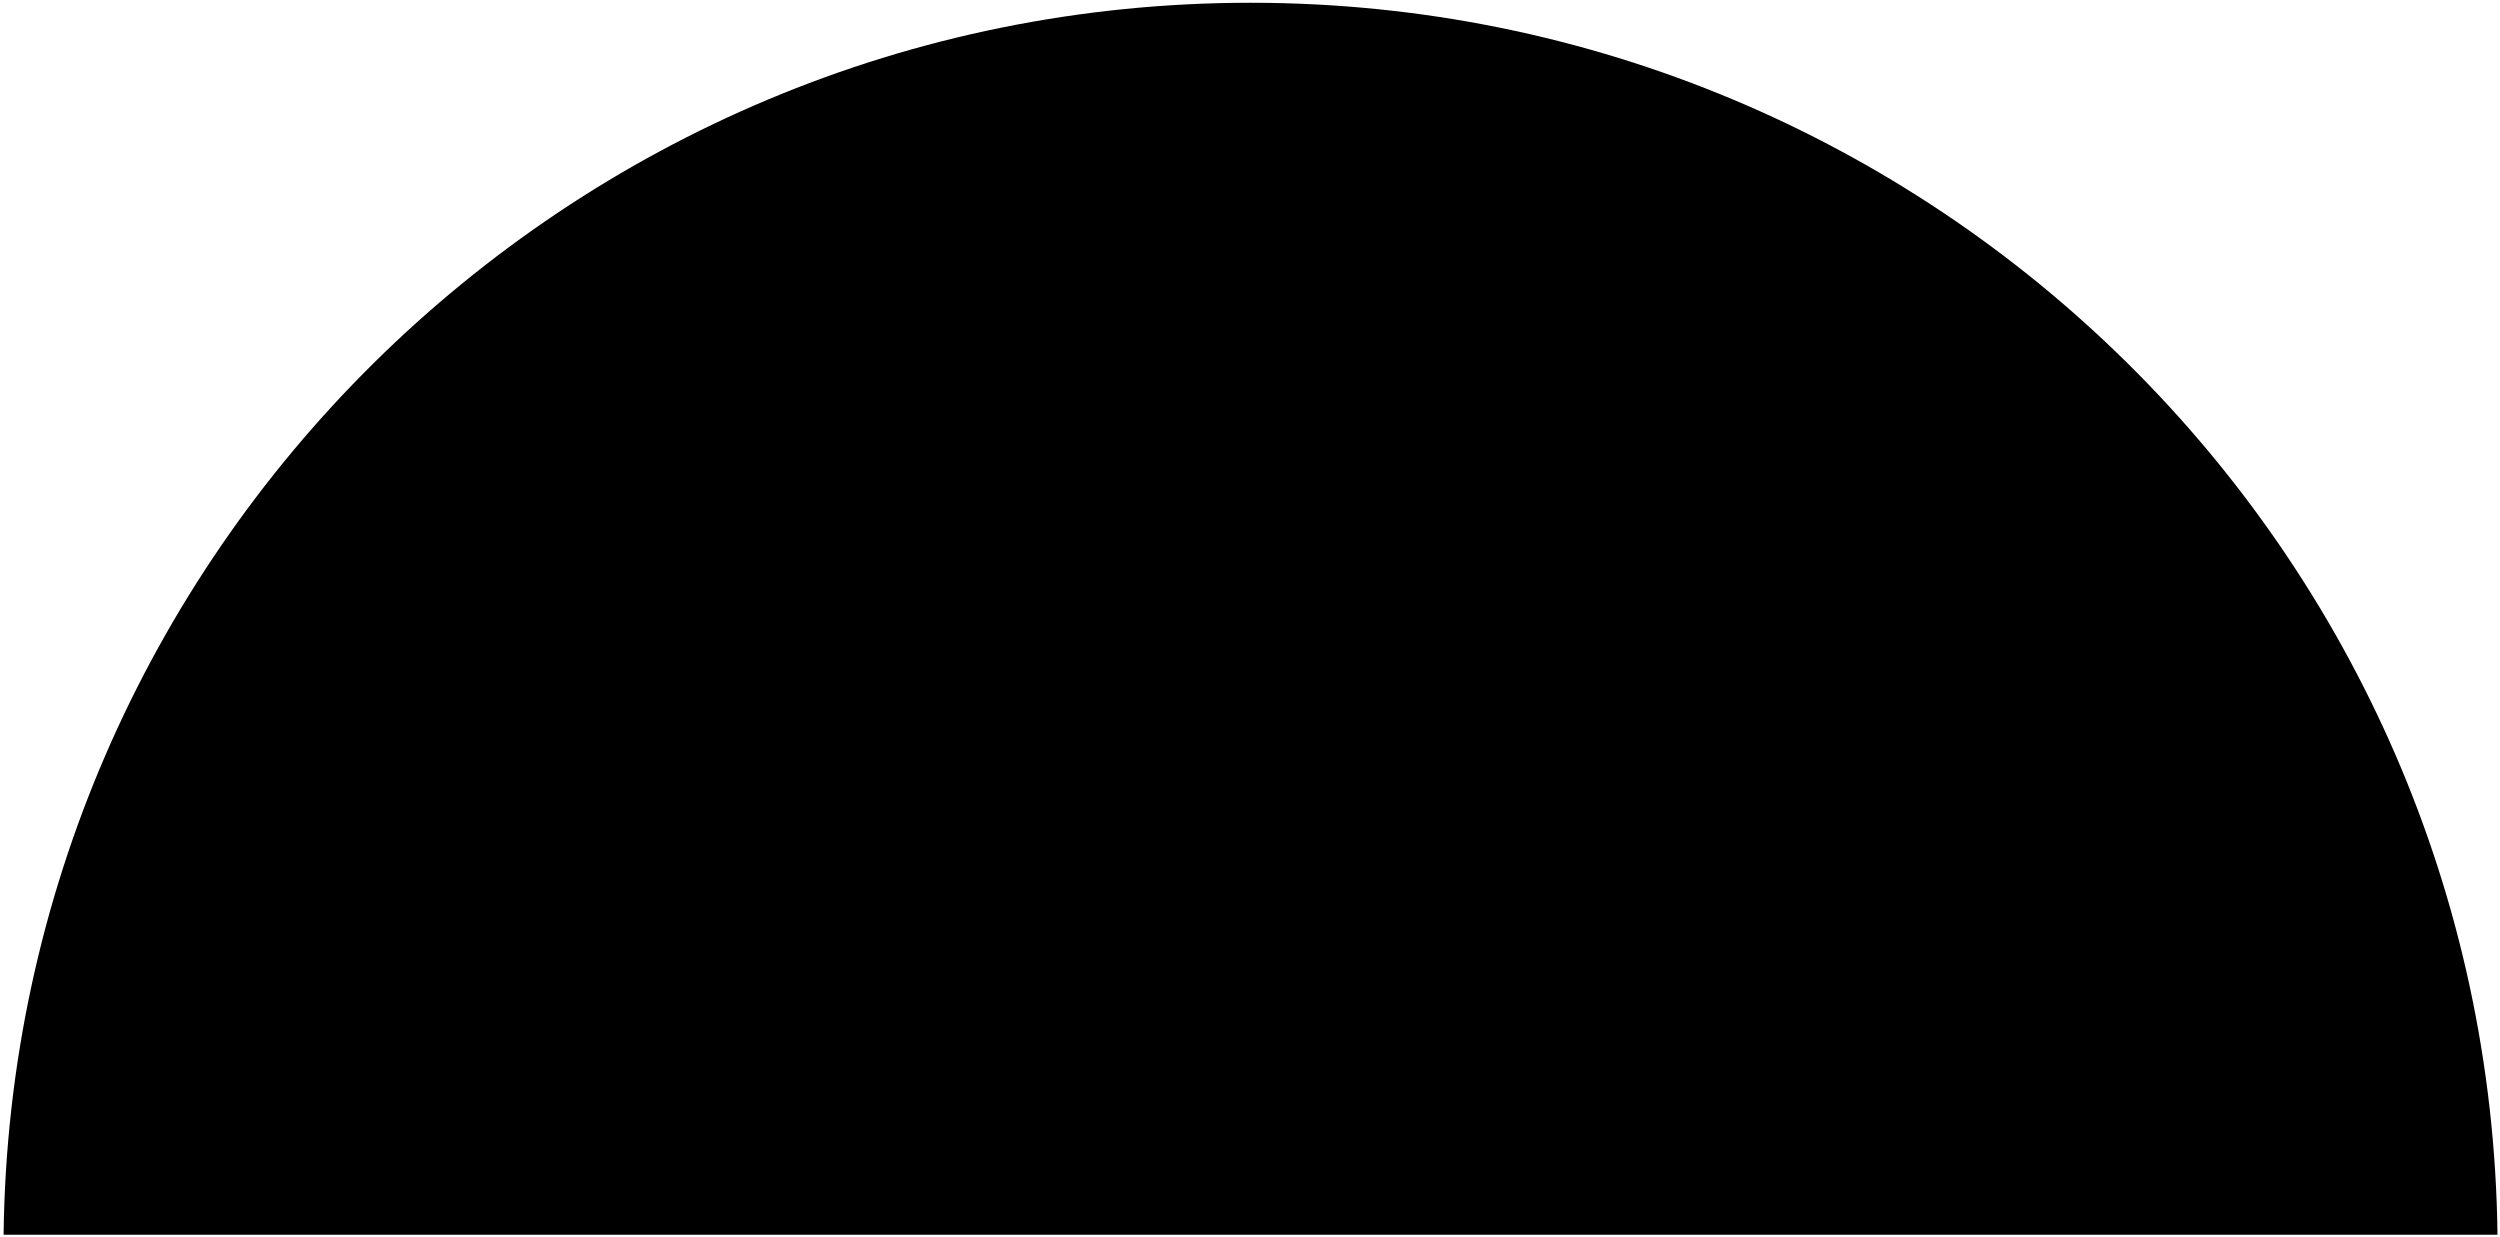
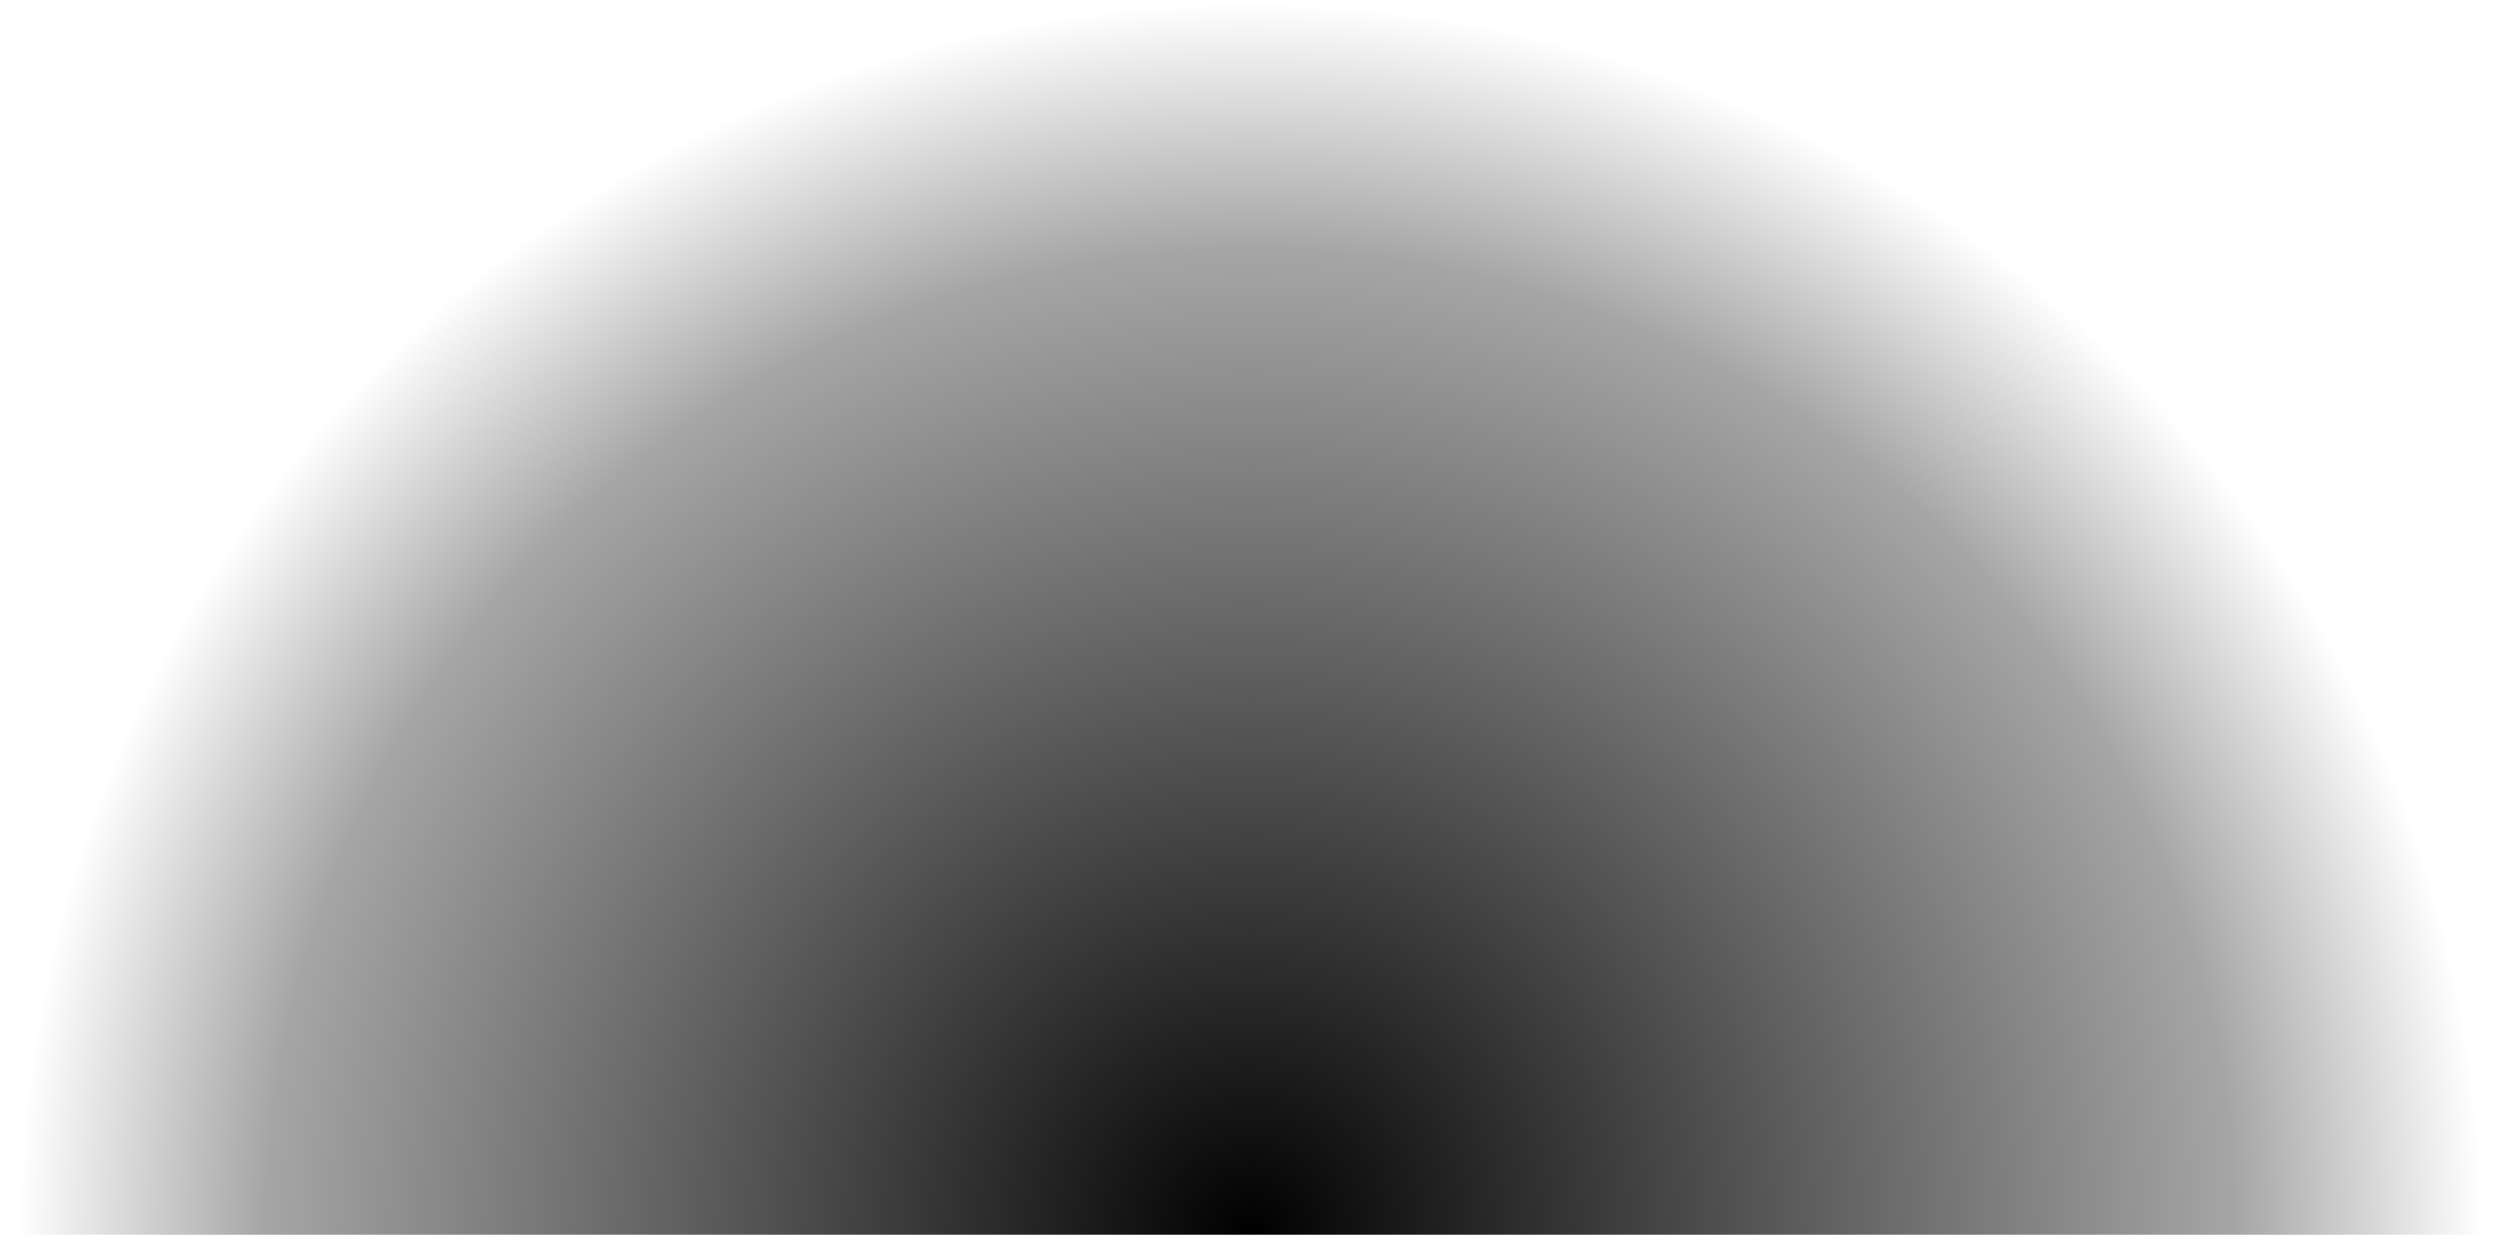
- <svg xmlns="http://www.w3.org/2000/svg" width="566" height="280" viewBox="0 0 566 280">
-   <path fill-rule="evenodd" clip-rule="evenodd" d="M565.433 279.55H0.812C2.636 125.192 128.332 0.625 283.122 0.625C437.913 0.625 563.609 125.192 565.433 279.55Z" fill="currentColor" />
+ <svg xmlns="http://www.w3.org/2000/svg" viewBox="0 0 566 280" preserveAspectRatio="xMidYMax meet">
+   <defs>
+     <radialGradient id="gaugeFill" cx="283.122" cy="279.55" r="279" gradientUnits="userSpaceOnUse">
+       <stop offset="0%" stop-color="currentColor" stop-opacity="1" />
+       <stop offset="80%" stop-color="currentColor" stop-opacity="0.35" />
+       <stop offset="100%" stop-color="currentColor" stop-opacity="0" />
+     </radialGradient>
+   </defs>
+   <path d="M565.433 279.55H0.812C2.636 125.192 128.332 0.625 283.122 0.625C437.913 0.625 563.609 125.192 565.433 279.55Z" fill="url(#gaugeFill)" />
</svg>
